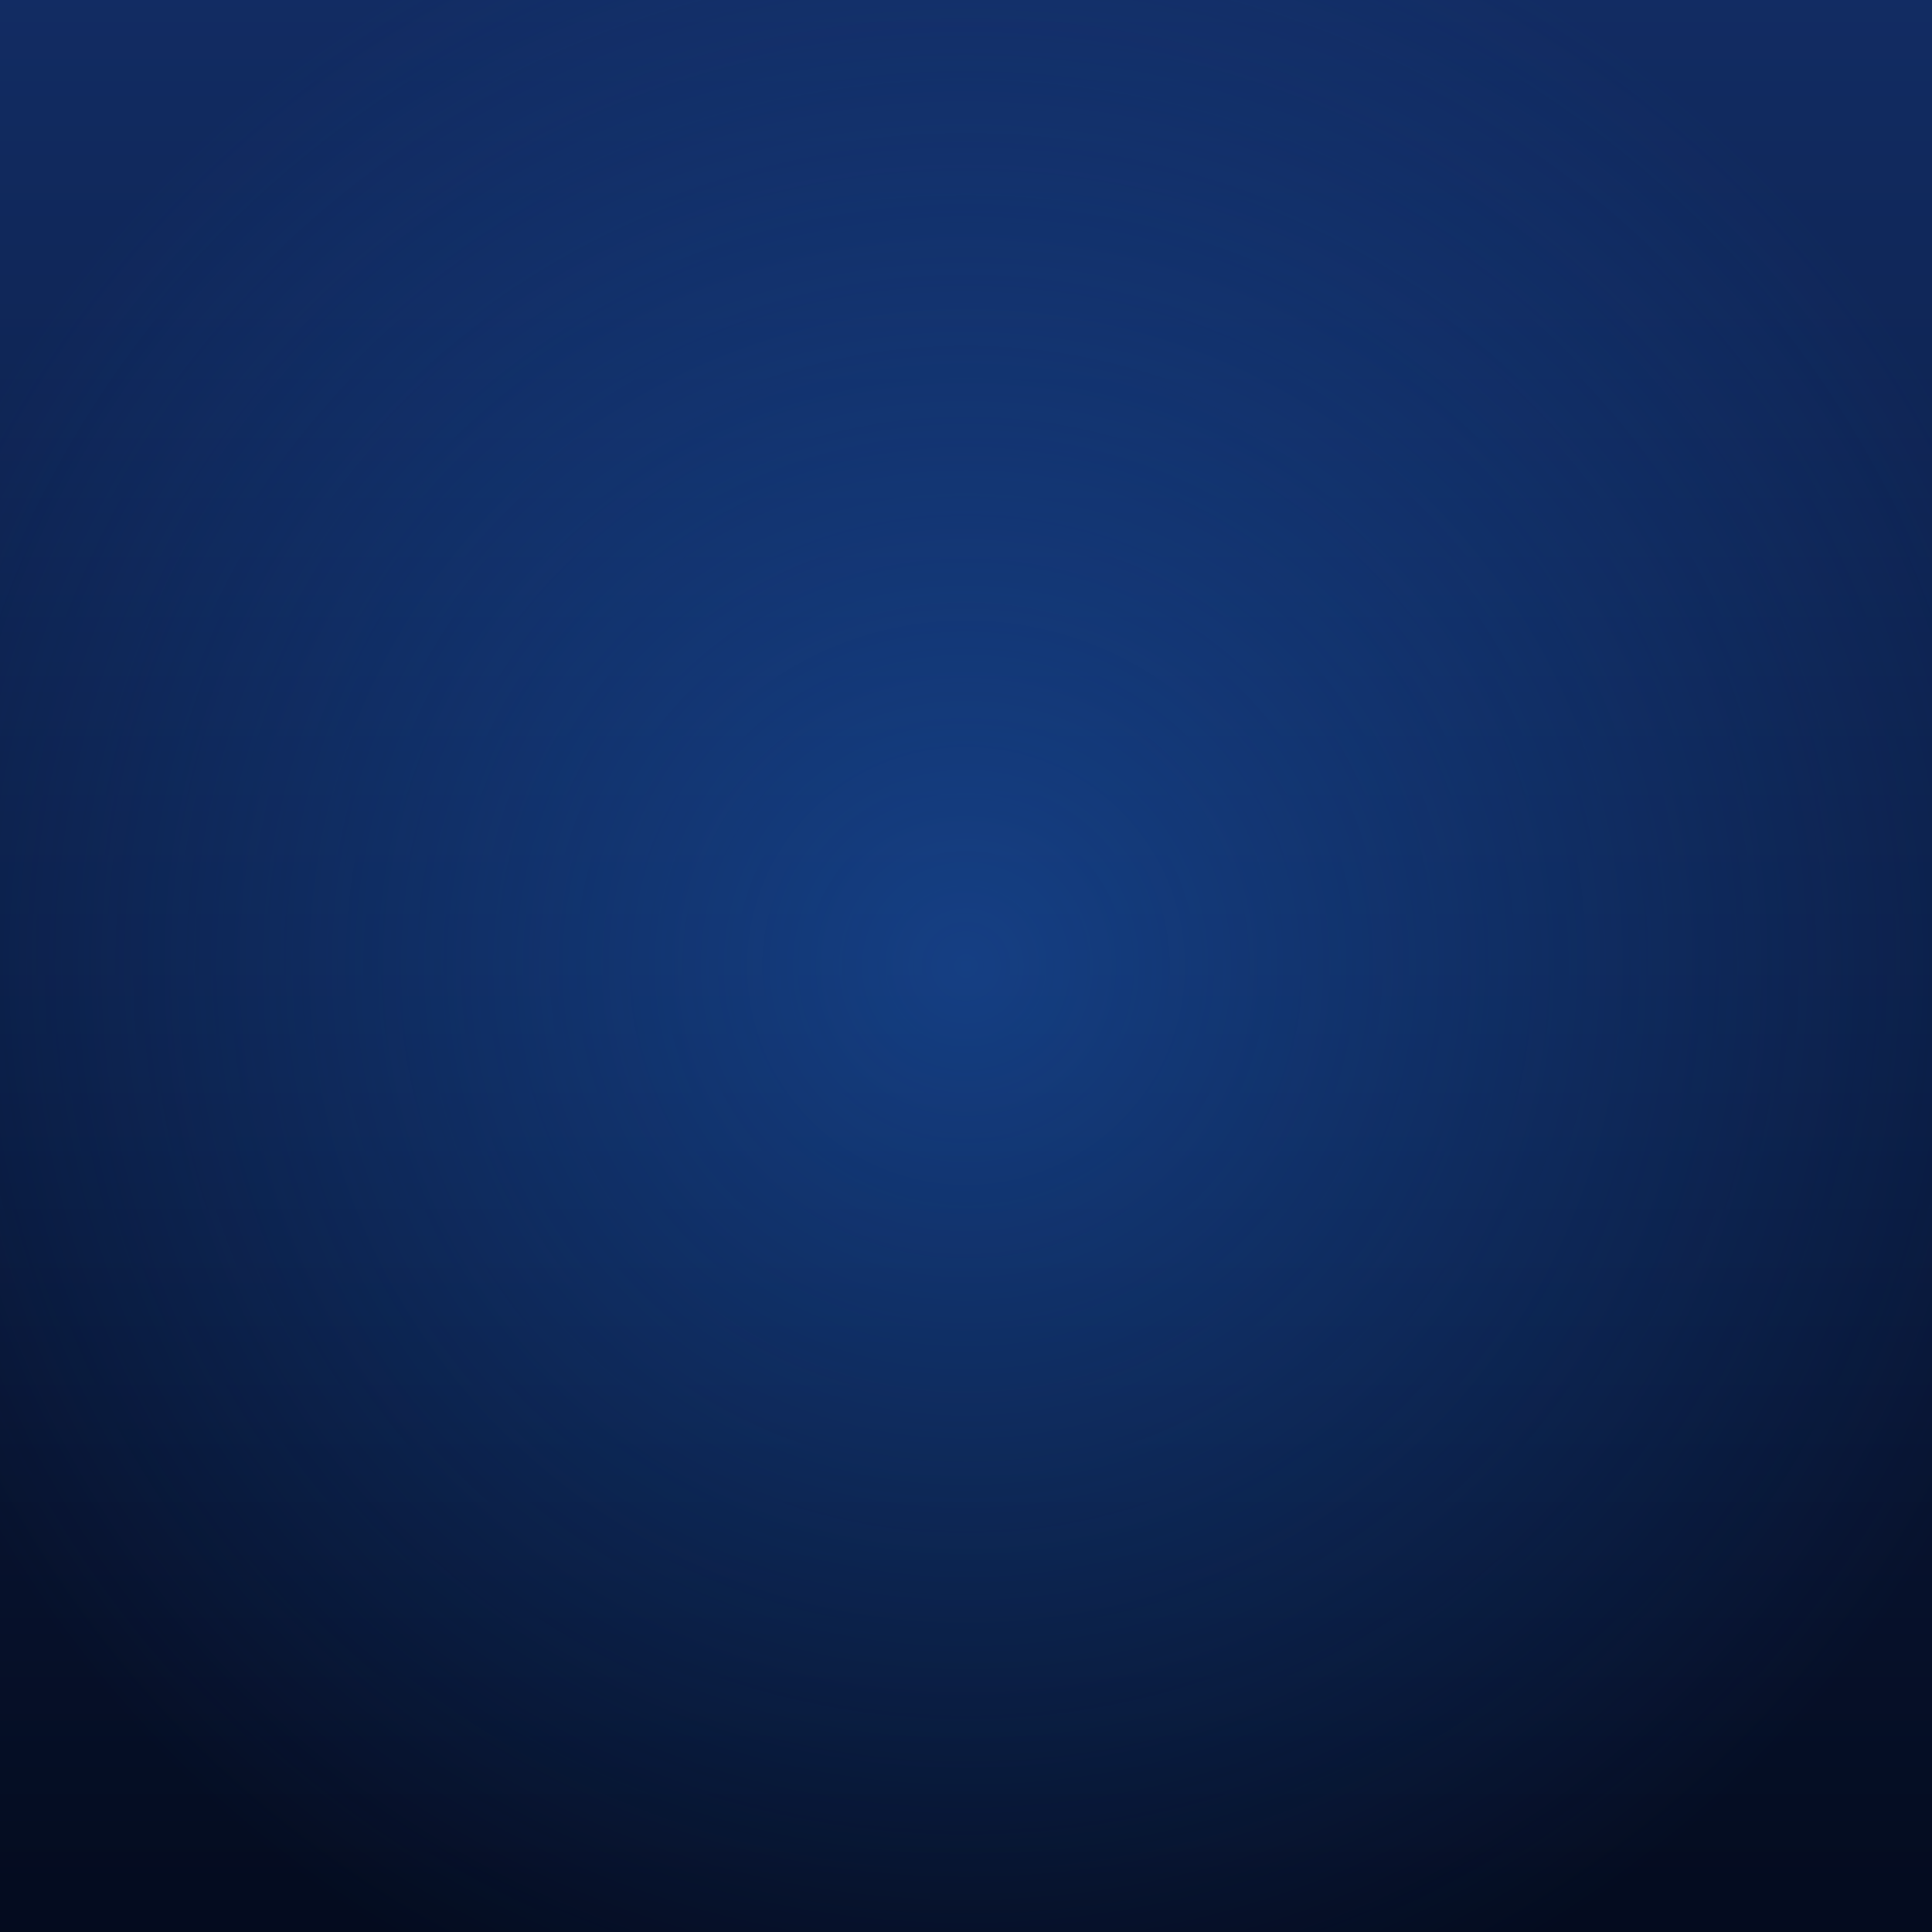
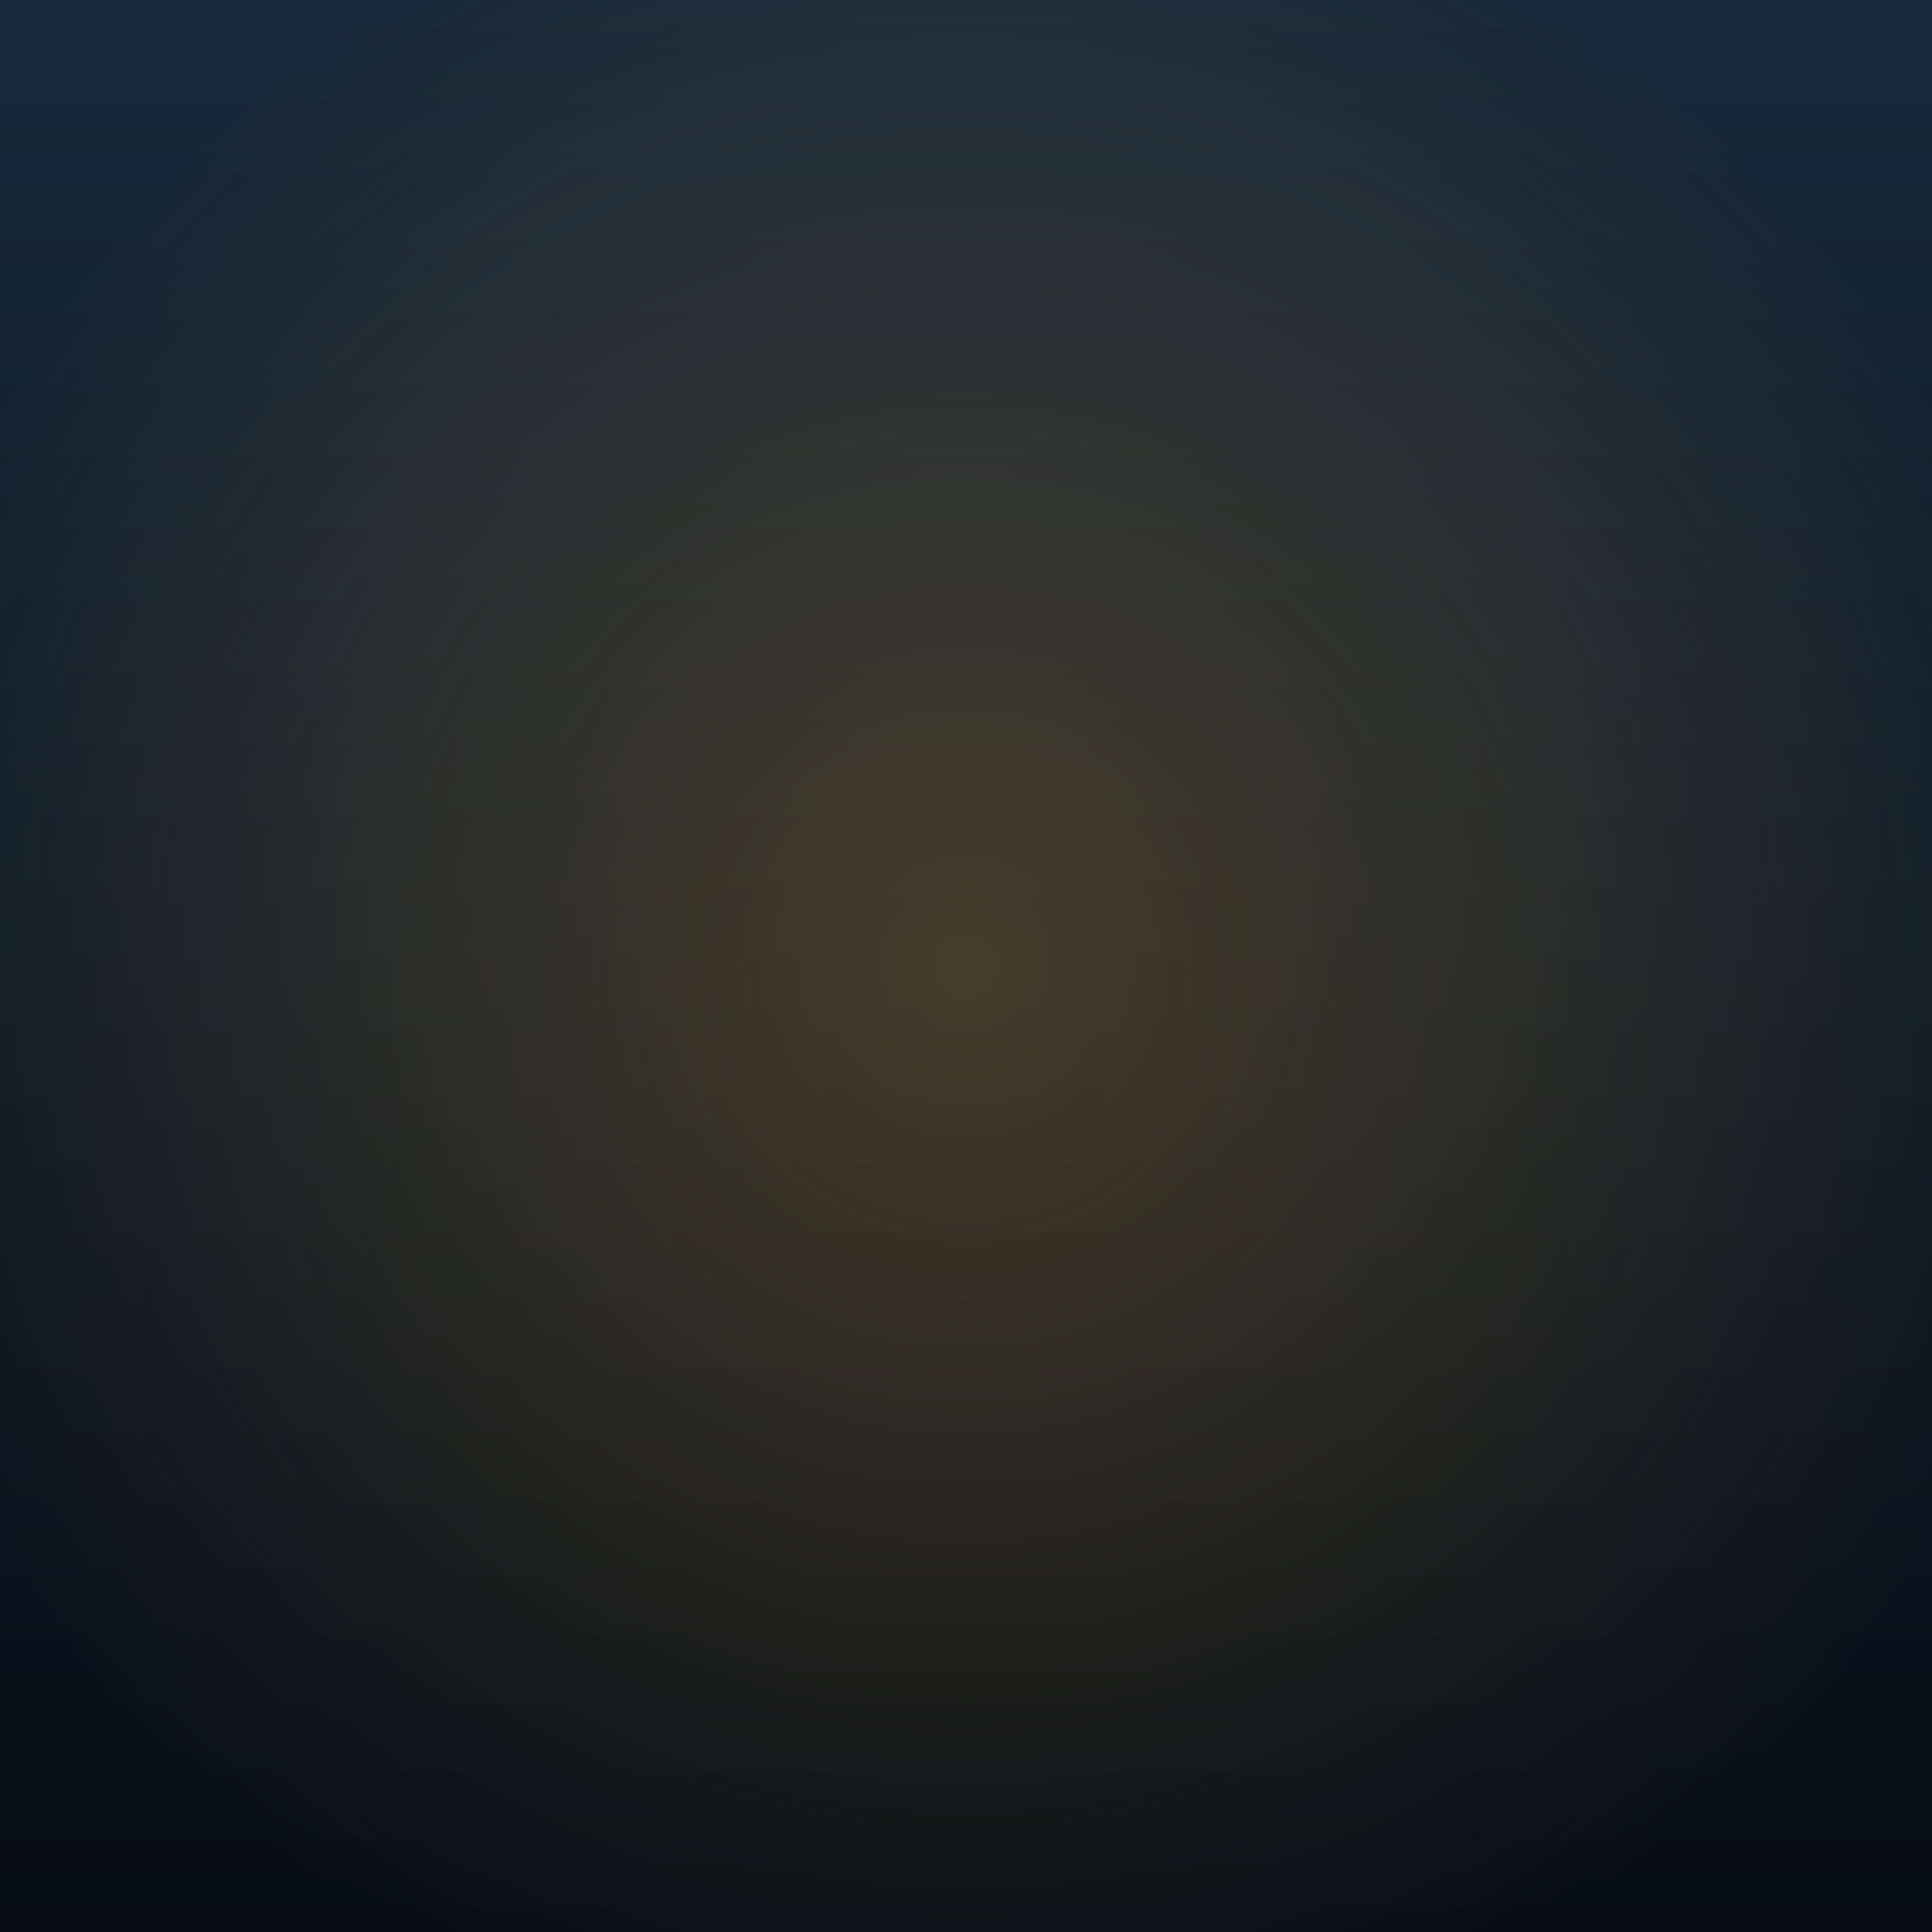
<svg xmlns="http://www.w3.org/2000/svg" viewBox="0 0 1024 1024" width="1024" height="1024">
  <defs>
    <linearGradient id="bg" x1="0" y1="0" x2="0" y2="1">
-       <stop offset="0" stop-color="#122c63" />
-       <stop offset="0.55" stop-color="#0a1a3f" />
-       <stop offset="1" stop-color="#040b1e" />
+       <stop offset="0" stop-color="#17293b" />
+       <stop offset="0.55" stop-color="#0d1a27" />
+       <stop offset="1" stop-color="#060d15" />
    </linearGradient>
    <radialGradient id="bgGlow" cx="0.5" cy="0.5" r="0.58">
-       <stop offset="0" stop-color="#1f62c4" stop-opacity="0.5" />
-       <stop offset="1" stop-color="#1f62c4" stop-opacity="0" />
+       <stop offset="0" stop-color="#c98b2e" stop-opacity="0.3" />
+       <stop offset="1" stop-color="#c98b2e" stop-opacity="0" />
    </radialGradient>
    <linearGradient id="sheen" x1="0" y1="0" x2="0" y2="1">
      <stop offset="0" stop-color="#ffffff" stop-opacity="0.13" />
      <stop offset="0.32" stop-color="#ffffff" stop-opacity="0" />
    </linearGradient>
    <linearGradient id="ink" gradientUnits="userSpaceOnUse" x1="330" y1="110" x2="694" y2="914">
-       <stop offset="0" stop-color="#2af3f0" />
-       <stop offset="0.5" stop-color="#1fb0f2" />
-       <stop offset="1" stop-color="#1c5fe6" />
+       <stop offset="0" stop-color="#f7dc92" />
+       <stop offset="0.5" stop-color="#e3b04e" />
+       <stop offset="1" stop-color="#a8741f" />
    </linearGradient>
    <linearGradient id="inkSmall" gradientUnits="userSpaceOnUse" x1="330" y1="110" x2="694" y2="914">
-       <stop offset="0" stop-color="#3cf4f2" />
-       <stop offset="0.5" stop-color="#25b6f5" />
-       <stop offset="1" stop-color="#2470f2" />
+       <stop offset="0" stop-color="#fbe4a6" />
+       <stop offset="0.5" stop-color="#ecbe5e" />
+       <stop offset="1" stop-color="#c18a30" />
    </linearGradient>
    <linearGradient id="trail" x1="0" y1="0" x2="1" y2="0">
-       <stop offset="0" stop-color="#7ff3ff" stop-opacity="0" />
-       <stop offset="1" stop-color="#9ff7ff" stop-opacity="0.8" />
+       <stop offset="0" stop-color="#ffe2a0" stop-opacity="0" />
+       <stop offset="1" stop-color="#fff0c8" stop-opacity="0.8" />
    </linearGradient>
    <radialGradient id="core" cx="0.36" cy="0.3" r="0.82">
-       <stop offset="0" stop-color="#ecfeff" />
-       <stop offset="0.25" stop-color="#6ee9fd" />
-       <stop offset="0.68" stop-color="#1fa3f2" />
-       <stop offset="1" stop-color="#1660df" />
+       <stop offset="0" stop-color="#fffaf0" />
+       <stop offset="0.25" stop-color="#f7d98c" />
+       <stop offset="0.68" stop-color="#e0a947" />
+       <stop offset="1" stop-color="#9c6a1d" />
    </radialGradient>
    <radialGradient id="halo">
-       <stop offset="0" stop-color="#3fdcff" stop-opacity="0.72" />
-       <stop offset="0.42" stop-color="#2aa8ff" stop-opacity="0.24" />
-       <stop offset="1" stop-color="#2aa8ff" stop-opacity="0" />
+       <stop offset="0" stop-color="#ffd57a" stop-opacity="0.72" />
+       <stop offset="0.42" stop-color="#f0b44a" stop-opacity="0.24" />
+       <stop offset="1" stop-color="#f0b44a" stop-opacity="0" />
    </radialGradient>
    <radialGradient id="spark">
      <stop offset="0" stop-color="#ffffff" />
-       <stop offset="0.5" stop-color="#c8f8ff" />
-       <stop offset="1" stop-color="#5fe0ff" />
+       <stop offset="0.5" stop-color="#ffefc2" />
+       <stop offset="1" stop-color="#f3c96a" />
    </radialGradient>
    <filter id="glow" x="-25%" y="-25%" width="150%" height="150%">
      <feGaussianBlur stdDeviation="7" result="b" />
      <feColorMatrix in="b" type="matrix" values="1 0 0 0 0  0 1 0 0 0  0 0 1 0 0  0 0 0 0.8 0" result="g" />
      <feMerge>
        <feMergeNode in="g" />
        <feMergeNode in="SourceGraphic" />
      </feMerge>
    </filter>
    <filter id="blur3" x="-50%" y="-50%" width="200%" height="200%">
      <feGaussianBlur stdDeviation="3" />
    </filter>
    <filter id="drop" x="-20%" y="-20%" width="140%" height="150%">
      <feDropShadow dx="0" dy="14" stdDeviation="16" flood-color="#000" flood-opacity="0.38" />
    </filter>
  </defs>
  <rect width="1024" height="1024" fill="url(#bg)" />
  <rect width="1024" height="1024" fill="url(#bgGlow)" />
</svg>
